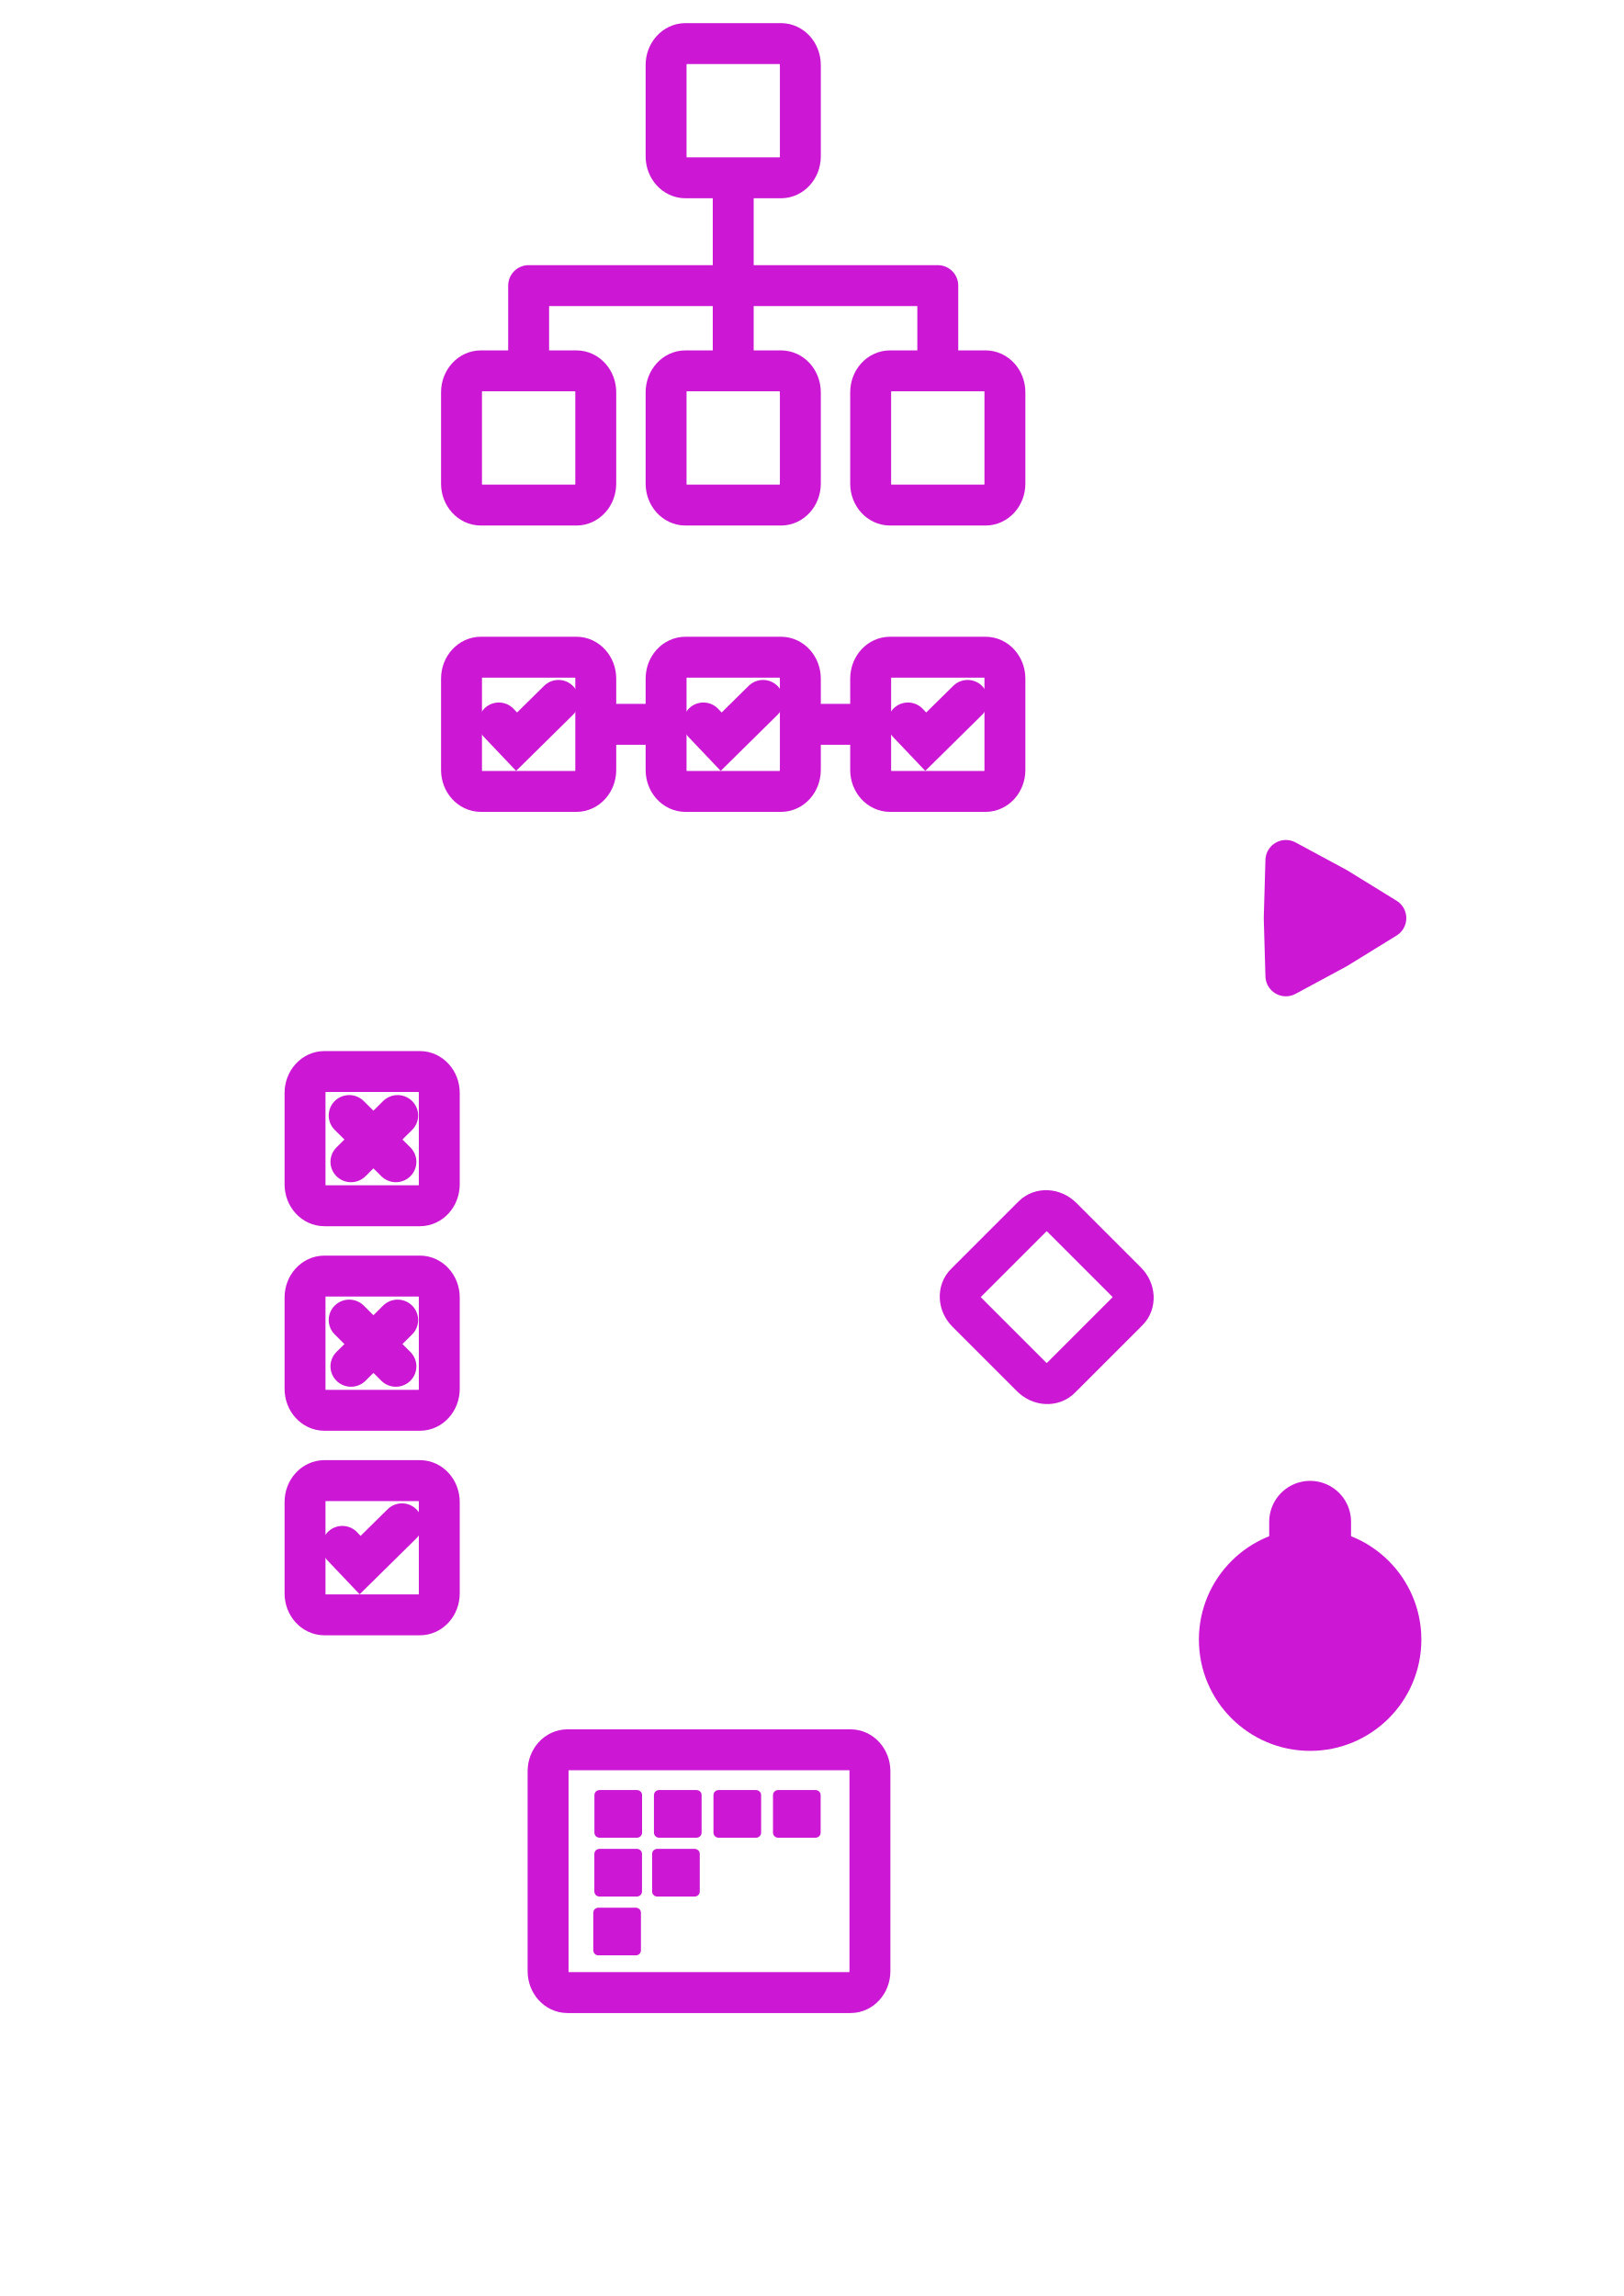
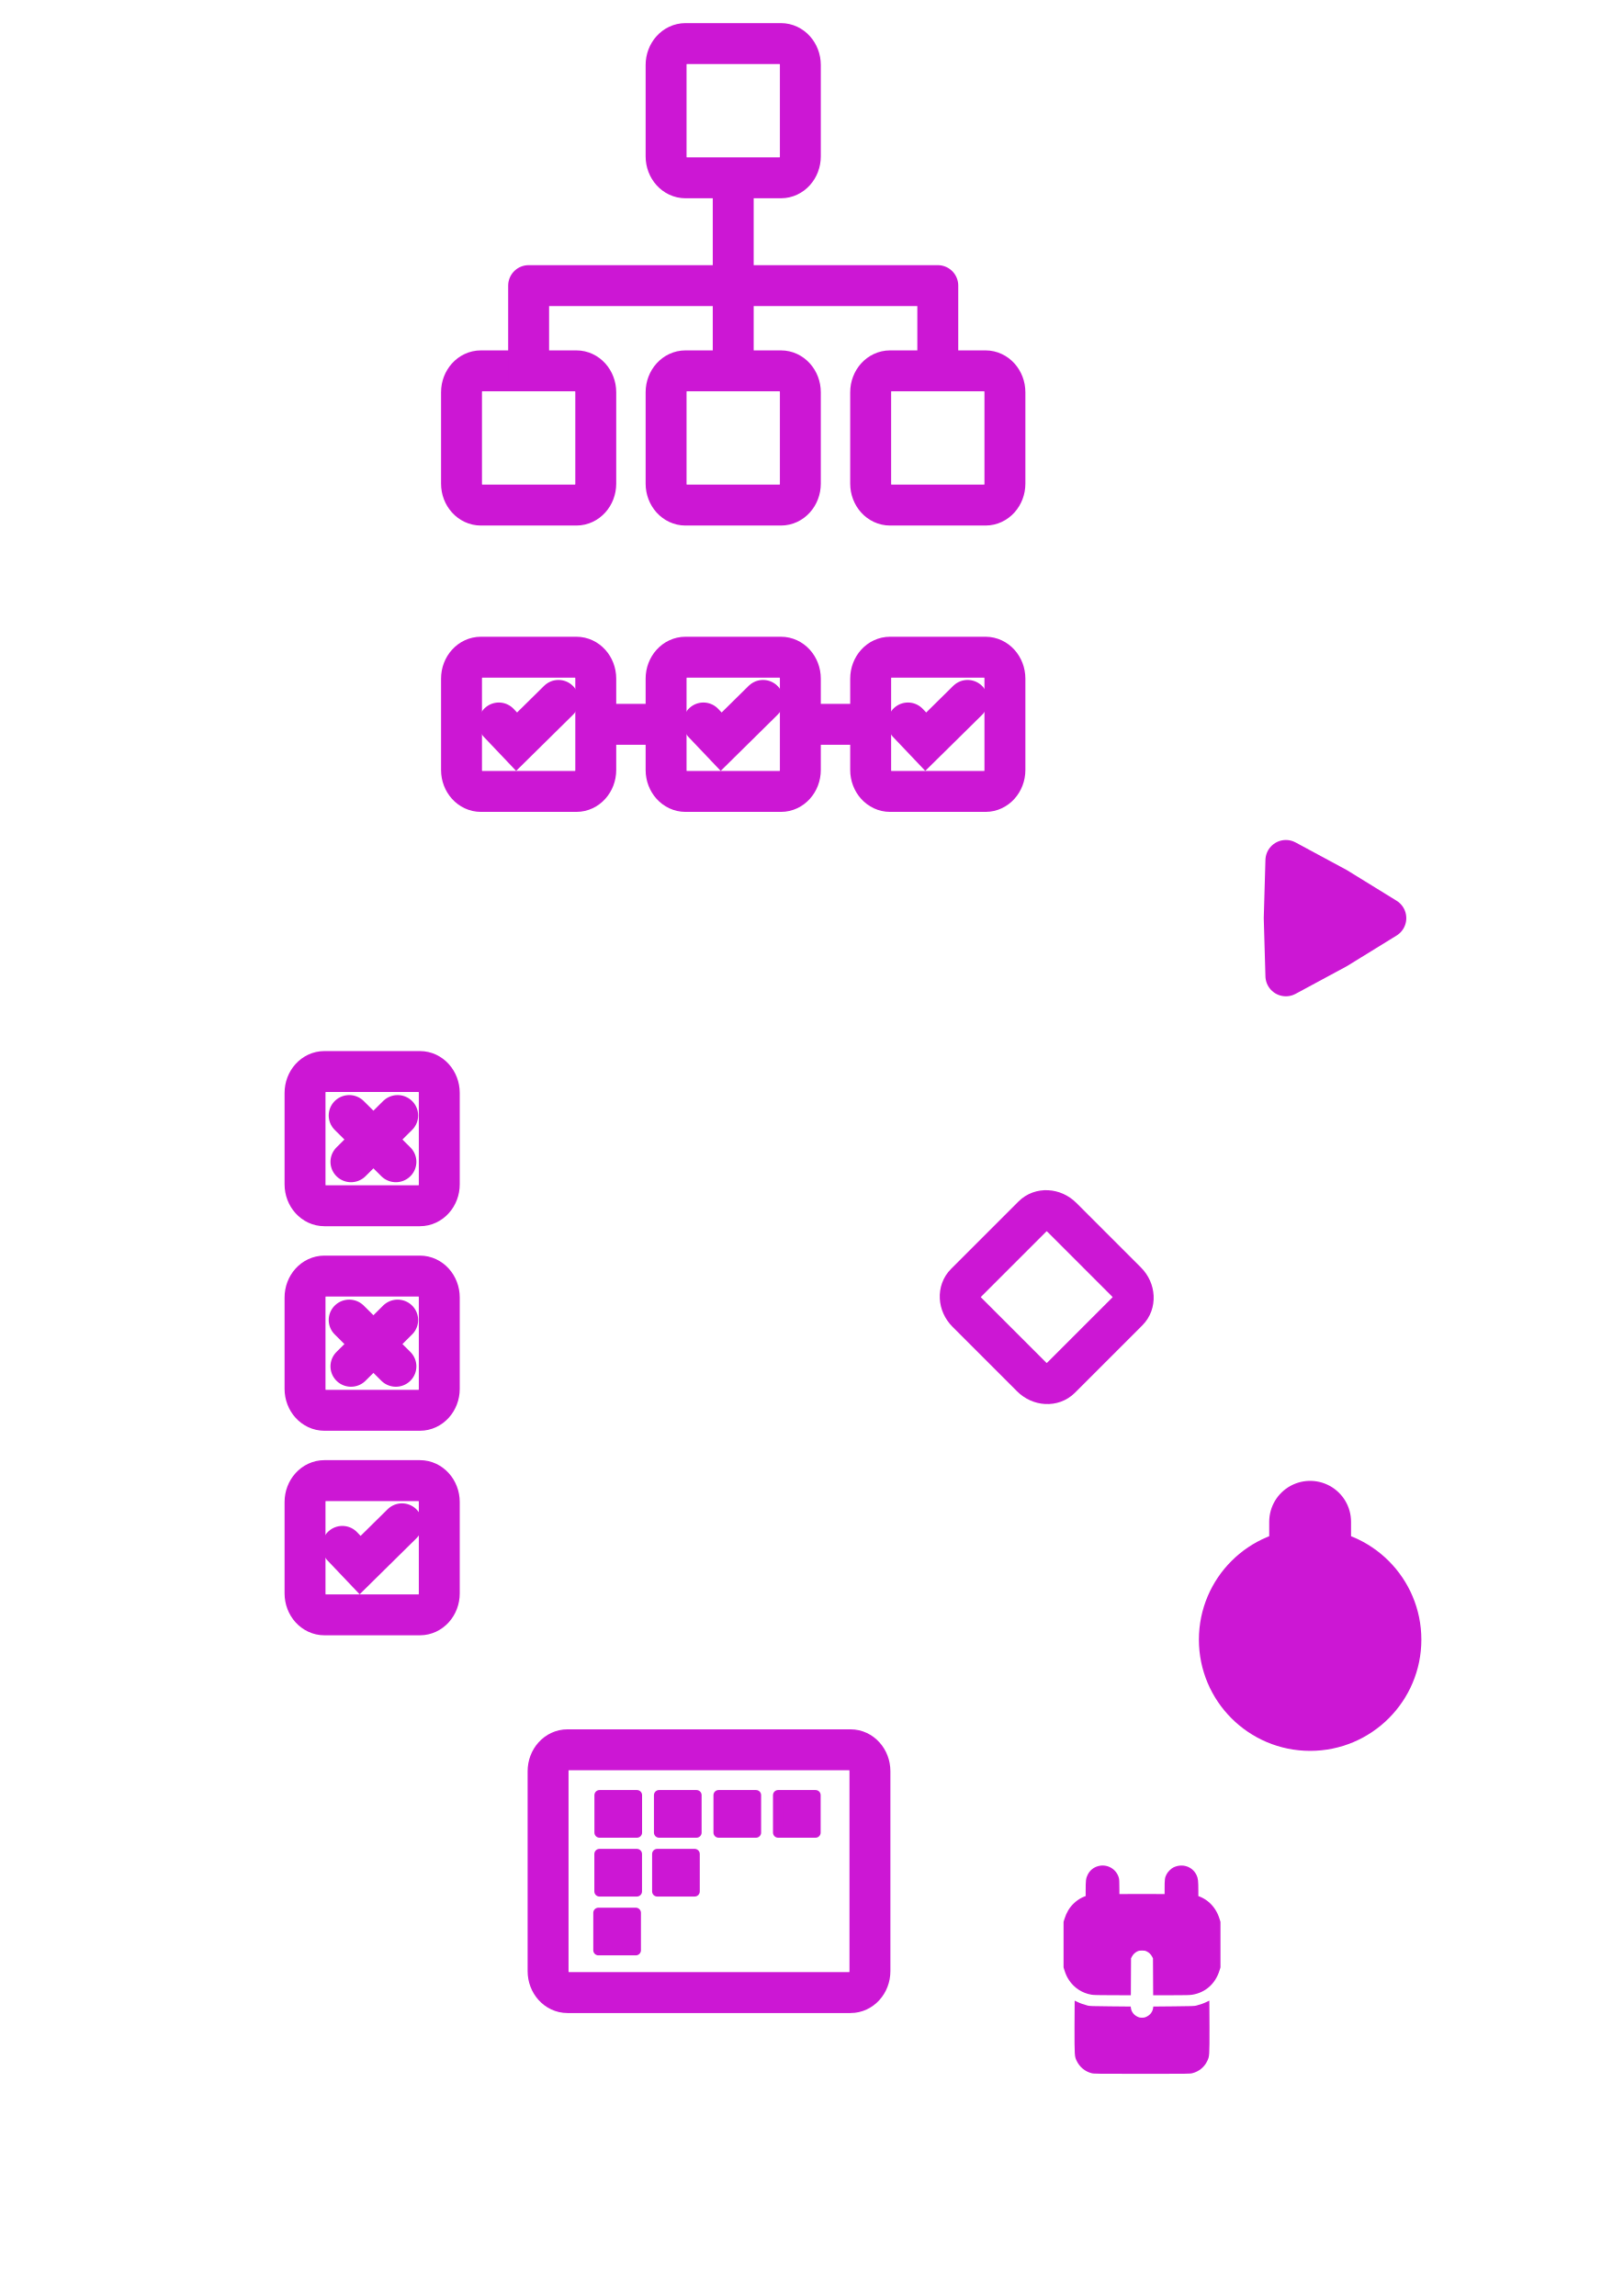
- <svg xmlns="http://www.w3.org/2000/svg" width="210mm" height="297mm" viewBox="0 0 210 297" version="1.1" id="svg1">
+ <svg xmlns="http://www.w3.org/2000/svg" width="210mm" height="297mm" viewBox="0 0 210 297" version="1.1" id="svg1" xml:space="preserve">
  <defs id="defs1" />
  <g id="layer1">
    <rect style="fill:none;stroke:#cc17d4;stroke-width:5.292;stroke-linecap:round;stroke-linejoin:bevel;stroke-dasharray:none;stroke-opacity:1" id="rect1" width="17.364" height="17.364" x="59.689" y="85.012" rx="2.506" ry="2.773" />
    <rect style="fill:none;stroke:#cc17d4;stroke-width:5.292;stroke-linecap:round;stroke-linejoin:bevel;stroke-dasharray:none;stroke-opacity:1" id="rect2" width="17.364" height="17.364" x="86.148" y="85.012" rx="2.506" ry="2.773" />
    <rect style="fill:none;stroke:#cc17d4;stroke-width:5.292;stroke-linecap:round;stroke-linejoin:bevel;stroke-dasharray:none;stroke-opacity:1" id="rect3" width="17.364" height="17.364" x="112.606" y="85.012" rx="2.506" ry="2.773" />
    <path style="fill:none;stroke:#cc17d4;stroke-width:5.292;stroke-linecap:butt;stroke-linejoin:miter;stroke-dasharray:none;stroke-opacity:1" d="M 76.697,93.694 H 86.736" id="path3" />
    <path style="fill:none;stroke:#cc17d4;stroke-width:5.292;stroke-linecap:butt;stroke-linejoin:miter;stroke-dasharray:none;stroke-opacity:1" d="m 103.155,93.694 h 10.04" id="path4" />
    <path style="fill:none;stroke:#cc17d4;stroke-width:5.292;stroke-linecap:round;stroke-linejoin:miter;stroke-dasharray:none;stroke-opacity:1" d="m 72.229,90.601 -5.415,5.34 -2.3,-2.421" id="path18" />
    <path style="fill:none;stroke:#cc17d4;stroke-width:5.292;stroke-linecap:round;stroke-linejoin:miter;stroke-dasharray:none;stroke-opacity:1" d="m 98.687,90.601 -5.415,5.34 -2.3,-2.421" id="path19" />
    <path style="fill:none;stroke:#cc17d4;stroke-width:5.292;stroke-linecap:round;stroke-linejoin:miter;stroke-dasharray:none;stroke-opacity:1" d="m 125.145,90.601 -5.415,5.34 -2.3,-2.421" id="path20" />
    <g id="g32" transform="translate(-20.23859,0.6787834)">
      <rect style="fill:none;stroke:#cc17d4;stroke-width:5.292;stroke-linecap:round;stroke-linejoin:bevel;stroke-dasharray:none;stroke-opacity:1" id="rect4" width="17.364" height="17.364" x="59.689" y="137.929" rx="2.506" ry="2.773" />
      <rect style="fill:none;stroke:#cc17d4;stroke-width:5.292;stroke-linecap:round;stroke-linejoin:bevel;stroke-dasharray:none;stroke-opacity:1" id="rect5" width="17.364" height="17.364" x="59.689" y="164.387" rx="2.506" ry="2.773" />
      <g id="g15" transform="matrix(0.4534151,0,0,0.4506517,25.50354,80.54046)" style="stroke:#cc17d4;stroke-width:2.212;stroke-opacity:1">
        <path style="fill:none;stroke:#cc17d4;stroke-width:11.706;stroke-linecap:round;stroke-linejoin:miter;stroke-dasharray:none;stroke-opacity:1" d="M 101.808,139.96 88.506,153.262" id="path8" />
        <path style="fill:none;stroke:#cc17d4;stroke-width:11.706;stroke-linecap:round;stroke-linejoin:miter;stroke-dasharray:none;stroke-opacity:1" d="M 101.305,153.262 88.003,139.96" id="path9" />
      </g>
      <rect style="fill:none;stroke:#cc17d4;stroke-width:5.292;stroke-linecap:round;stroke-linejoin:bevel;stroke-dasharray:none;stroke-opacity:1" id="rect13" width="17.364" height="17.364" x="59.689" y="190.846" rx="2.506" ry="2.773" />
      <path style="fill:none;stroke:#cc17d4;stroke-width:5.292;stroke-linecap:round;stroke-linejoin:miter;stroke-dasharray:none;stroke-opacity:1" d="m 72.229,196.434 -5.415,5.34 -2.3,-2.421" id="path17" />
      <g id="g22" transform="matrix(0.4534151,0,0,0.4506517,25.50354,106.9988)" style="stroke:#cc17d4;stroke-width:2.212;stroke-opacity:1">
        <path style="fill:none;stroke:#cc17d4;stroke-width:11.706;stroke-linecap:round;stroke-linejoin:miter;stroke-dasharray:none;stroke-opacity:1" d="M 101.808,139.96 88.506,153.262" id="path21" />
        <path style="fill:none;stroke:#cc17d4;stroke-width:11.706;stroke-linecap:round;stroke-linejoin:miter;stroke-dasharray:none;stroke-opacity:1" d="M 101.305,153.262 88.003,139.96" id="path22" />
      </g>
    </g>
    <rect style="fill:none;stroke:#cc17d4;stroke-width:5.292;stroke-linecap:round;stroke-linejoin:bevel;stroke-dasharray:none;stroke-opacity:1" id="rect22" width="17.364" height="17.364" x="59.689" y="47.971" rx="2.506" ry="2.773" />
    <rect style="fill:none;stroke:#cc17d4;stroke-width:5.292;stroke-linecap:round;stroke-linejoin:bevel;stroke-dasharray:none;stroke-opacity:1" id="rect23" width="17.364" height="17.364" x="86.148" y="47.971" rx="2.506" ry="2.773" />
    <rect style="fill:none;stroke:#cc17d4;stroke-width:5.292;stroke-linecap:round;stroke-linejoin:bevel;stroke-dasharray:none;stroke-opacity:1" id="rect24" width="17.364" height="17.364" x="112.606" y="47.971" rx="2.506" ry="2.773" />
    <path style="fill:none;stroke:#cc17d4;stroke-width:5.292;stroke-linecap:butt;stroke-linejoin:miter;stroke-dasharray:none;stroke-opacity:1" d="M 94.83,48.081 V 25.174" id="path24" />
    <rect style="fill:none;stroke:#cc17d4;stroke-width:5.292;stroke-linecap:round;stroke-linejoin:bevel;stroke-dasharray:none;stroke-opacity:1" id="rect28" width="17.364" height="17.364" x="86.148" y="5.637" rx="2.506" ry="2.773" />
    <path style="fill:none;stroke:#cc17d4;stroke-width:5.292;stroke-linecap:butt;stroke-linejoin:round;stroke-dasharray:none;stroke-opacity:1" d="M 68.371,49.502 V 36.945 h 52.917 v 12.557" id="path29" />
    <path style="fill:#cc17d4;fill-opacity:1;stroke:#cc17d4;stroke-width:5.292;stroke-linecap:round;stroke-linejoin:round;stroke-dasharray:none;stroke-opacity:1" id="path31" d="m 176.496,99.396 -6.356,3.918 -6.571,3.545 -0.215,-7.463 0.215,-7.463 6.571,3.545 z" transform="translate(2.739272,19.37056)" />
    <rect style="fill:none;stroke:#cc17d4;stroke-width:5.292;stroke-linecap:round;stroke-linejoin:bevel;stroke-dasharray:none;stroke-opacity:1" id="rect31" width="17.364" height="17.364" x="-31.602" y="205.688" rx="2.506" ry="2.773" transform="rotate(-45)" />
    <rect style="fill:none;fill-opacity:1;stroke:none;stroke-width:5.292;stroke-linecap:round;stroke-linejoin:round;stroke-dasharray:none;stroke-opacity:1" id="rect32" width="76.7" height="76.7" x="9.783" y="135.398" rx="2.506" ry="2.773" />
    <circle style="fill:#cc17d4;fill-opacity:1;stroke:#cc17d4;stroke-width:5.292;stroke-linecap:round;stroke-linejoin:round;stroke-dasharray:none;stroke-opacity:1" id="path32" cx="169.444" cy="212.098" r="11.74" />
    <path style="fill:none;stroke:#cc17d4;stroke-width:10.583;stroke-linecap:round;stroke-linejoin:miter;stroke-dasharray:none;stroke-opacity:1" d="m 169.444,196.849 v 9.783" id="path33" />
    <rect style="fill:none;stroke:#cc17d4;stroke-width:5.292;stroke-linecap:round;stroke-linejoin:bevel;stroke-dasharray:none;stroke-opacity:1" id="rect33" width="41.626" height="31.408" x="70.886" y="226.344" rx="2.506" ry="2.773" />
    <rect style="fill:#cc17d4;fill-opacity:1;stroke:#cc17d4;stroke-width:1.323;stroke-linecap:round;stroke-linejoin:round;stroke-dasharray:none;stroke-opacity:1" id="rect34" width="4.842" height="4.842" x="85.238" y="232.214" />
    <rect style="fill:#cc17d4;fill-opacity:1;stroke:#cc17d4;stroke-width:1.323;stroke-linecap:round;stroke-linejoin:round;stroke-dasharray:none;stroke-opacity:1" id="rect35" width="4.842" height="4.842" x="77.539" y="232.214" />
    <rect style="fill:#cc17d4;fill-opacity:1;stroke:#cc17d4;stroke-width:1.323;stroke-linecap:round;stroke-linejoin:round;stroke-dasharray:none;stroke-opacity:1" id="rect36" width="4.842" height="4.842" x="92.936" y="232.214" />
    <rect style="fill:#cc17d4;fill-opacity:1;stroke:#cc17d4;stroke-width:1.323;stroke-linecap:round;stroke-linejoin:round;stroke-dasharray:none;stroke-opacity:1" id="rect37" width="4.842" height="4.842" x="77.53" y="239.824" />
    <rect style="fill:#cc17d4;fill-opacity:1;stroke:#cc17d4;stroke-width:1.323;stroke-linecap:round;stroke-linejoin:round;stroke-dasharray:none;stroke-opacity:1" id="rect38" width="4.842" height="4.842" x="85.001" y="239.824" />
    <rect style="fill:#cc17d4;fill-opacity:1;stroke:#cc17d4;stroke-width:1.323;stroke-linecap:round;stroke-linejoin:round;stroke-dasharray:none;stroke-opacity:1" id="rect39" width="4.842" height="4.842" x="100.635" y="232.214" />
    <rect style="fill:#cc17d4;fill-opacity:1;stroke:#cc17d4;stroke-width:1.323;stroke-linecap:round;stroke-linejoin:round;stroke-dasharray:none;stroke-opacity:1" id="rect40" width="4.842" height="4.842" x="77.392" y="247.433" />
+     <path style="fill:#cc17d4;fill-opacity:1;stroke-width:1" d="m 141.163,268.175 c -0.842,-0.221 -1.538,-0.8 -1.912,-1.592 -0.278,-0.59 -0.28,-0.611 -0.28,-4.384 0,-1.873 0.008,-3.406 0.019,-3.406 0.01,0 0.172,0.076 0.36,0.169 0.346,0.171 0.809,0.336 1.323,0.471 0.247,0.065 0.627,0.078 2.924,0.099 l 2.64,0.025 0.03,0.208 c 0.066,0.464 0.37,0.87 0.811,1.088 0.251,0.124 0.336,0.143 0.622,0.143 0.286,0 0.371,-0.019 0.622,-0.143 0.442,-0.217 0.745,-0.624 0.811,-1.088 l 0.03,-0.208 2.64,-0.025 c 2.297,-0.021 2.677,-0.034 2.924,-0.099 0.515,-0.135 0.977,-0.3 1.323,-0.471 0.188,-0.093 0.35,-0.169 0.36,-0.169 0.01,0 0.019,1.533 0.019,3.406 0,3.772 -6.6e-4,3.782 -0.281,4.384 -0.37,0.795 -1.072,1.375 -1.928,1.594 -0.327,0.084 -0.505,0.086 -6.538,0.084 -5.958,-0.002 -6.214,-0.006 -6.519,-0.086 z m -10e-4,-10.15 c -1.194,-0.2 -2.232,-0.873 -2.902,-1.882 -0.257,-0.387 -0.429,-0.756 -0.584,-1.256 l -0.122,-0.393 v -2.946 -2.946 l 0.122,-0.393 c 0.248,-0.798 0.638,-1.453 1.172,-1.967 0.679,-0.654 1.42,-1.021 2.372,-1.176 0.588,-0.096 12.375,-0.096 12.966,3.3e-4 1.714,0.278 3.006,1.425 3.54,3.143 l 0.122,0.393 v 2.946 2.946 l -0.122,0.393 c -0.535,1.722 -1.817,2.864 -3.526,3.141 -0.332,0.054 -0.86,0.067 -2.734,0.067 l -2.323,1.7e-4 -0.012,-2.389 -0.012,-2.389 -0.116,-0.218 c -0.156,-0.295 -0.403,-0.534 -0.692,-0.672 -0.2,-0.095 -0.301,-0.114 -0.611,-0.114 -0.31,0 -0.411,0.019 -0.611,0.114 -0.289,0.137 -0.535,0.376 -0.692,0.672 l -0.116,0.218 -0.012,2.389 -0.012,2.389 -2.366,-0.004 c -1.803,-0.003 -2.452,-0.019 -2.729,-0.065 z m -0.749,-13.383 c 0.001,-1.421 0.031,-1.665 0.259,-2.13 0.274,-0.558 0.748,-0.951 1.349,-1.118 1.171,-0.325 2.38,0.367 2.692,1.541 0.047,0.177 0.062,0.541 0.063,1.489 l 4.9e-4,1.255 -1.735,10e-4 c -1.317,0.001 -1.819,0.017 -2.084,0.065 -0.192,0.035 -0.393,0.064 -0.447,0.064 l -0.098,8.3e-4 z m 14.008,1.099 c -0.231,-0.04 -0.838,-0.058 -2.062,-0.06 l -1.735,-0.003 5e-4,-1.255 c 5.4e-4,-1.361 0.019,-1.512 0.248,-1.969 0.158,-0.315 0.586,-0.746 0.889,-0.892 1.156,-0.56 2.462,-0.126 2.993,0.995 0.198,0.418 0.232,0.721 0.233,2.084 l 8.2e-4,1.167 -0.12,-0.005 c -0.066,-0.003 -0.267,-0.031 -0.447,-0.063 z" id="path6" />
  </g>
</svg>
